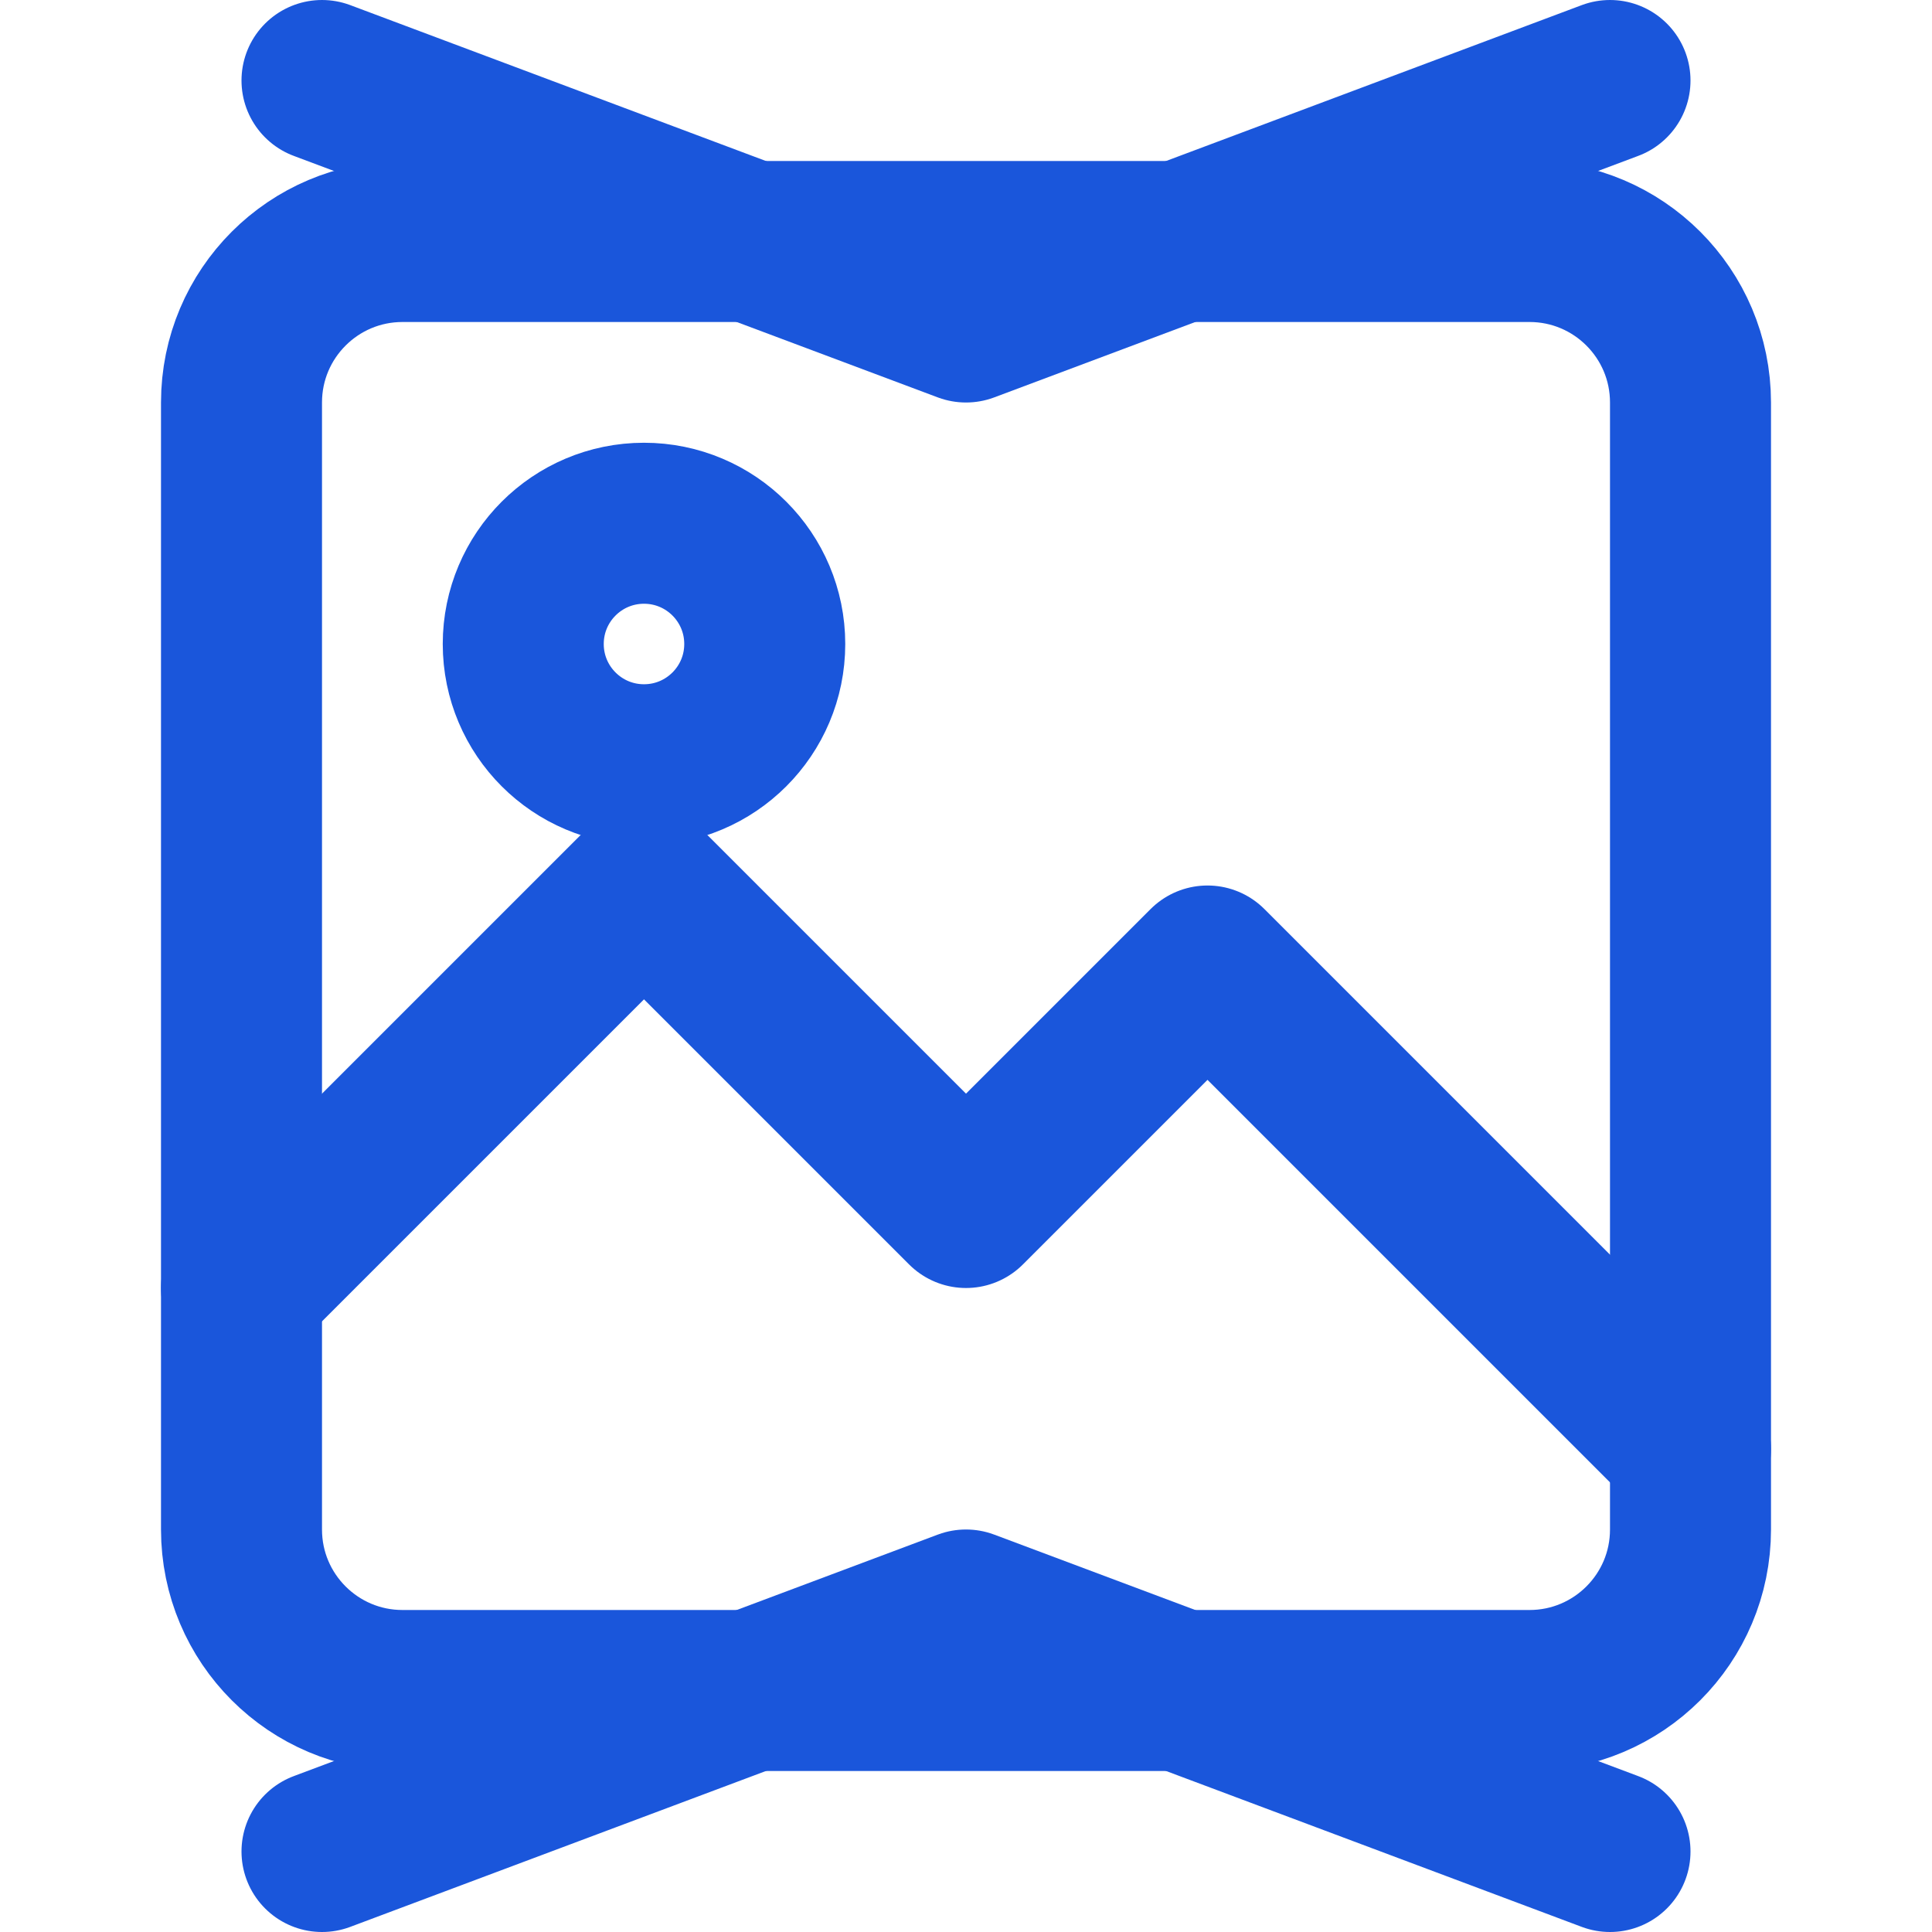
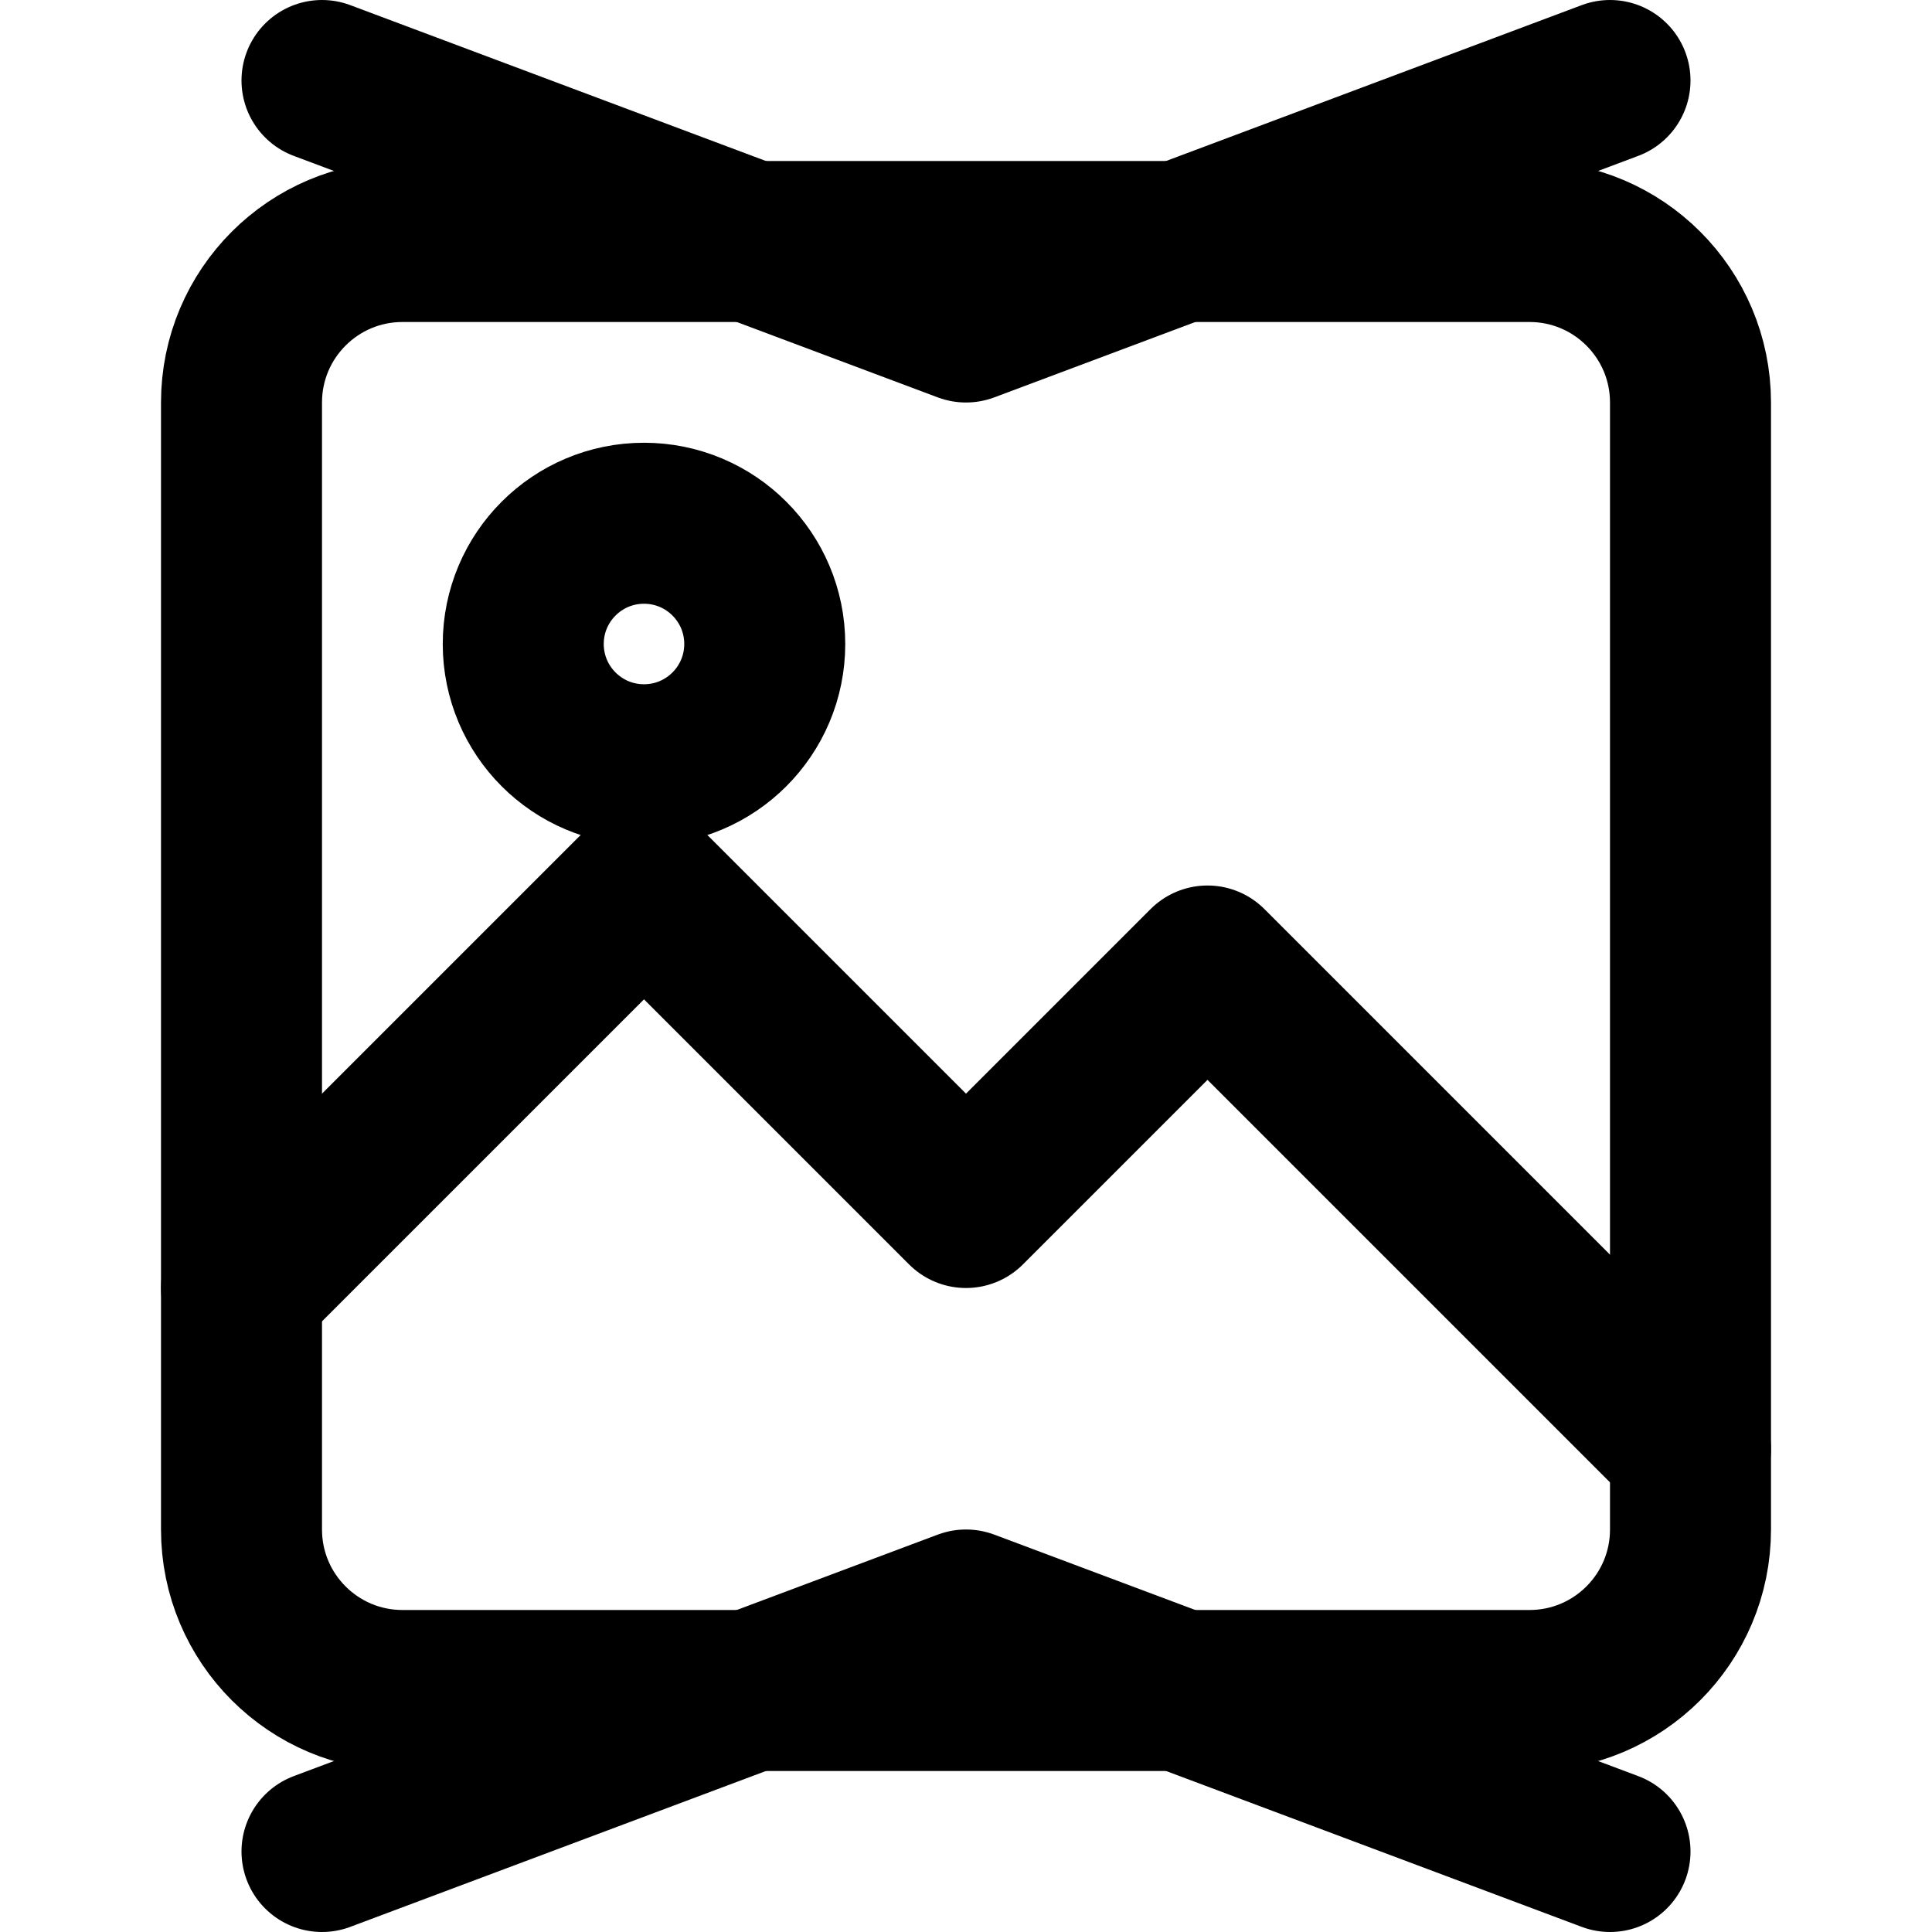
- <svg xmlns="http://www.w3.org/2000/svg" width="24" height="24" viewBox="0 0 24 24" fill="none" stroke="#1A56DB" stroke-width="2" stroke-linecap="round" stroke-linejoin="round">
+ <svg xmlns="http://www.w3.org/2000/svg" width="24" height="24" viewBox="0 0 24 24" fill="none" stroke="currentColor" stroke-width="2" stroke-linecap="round" stroke-linejoin="round">
  <rect x="3" y="3" width="18" height="18" rx="2" />
  <circle cx="8" cy="8" r="1.5" />
  <path d="M3 16l5-5 4 4 3-3 6 6" />
  <polyline points="4 1 12 4 20 1" />
  <polyline points="4 23 12 20 20 23" />
</svg>
